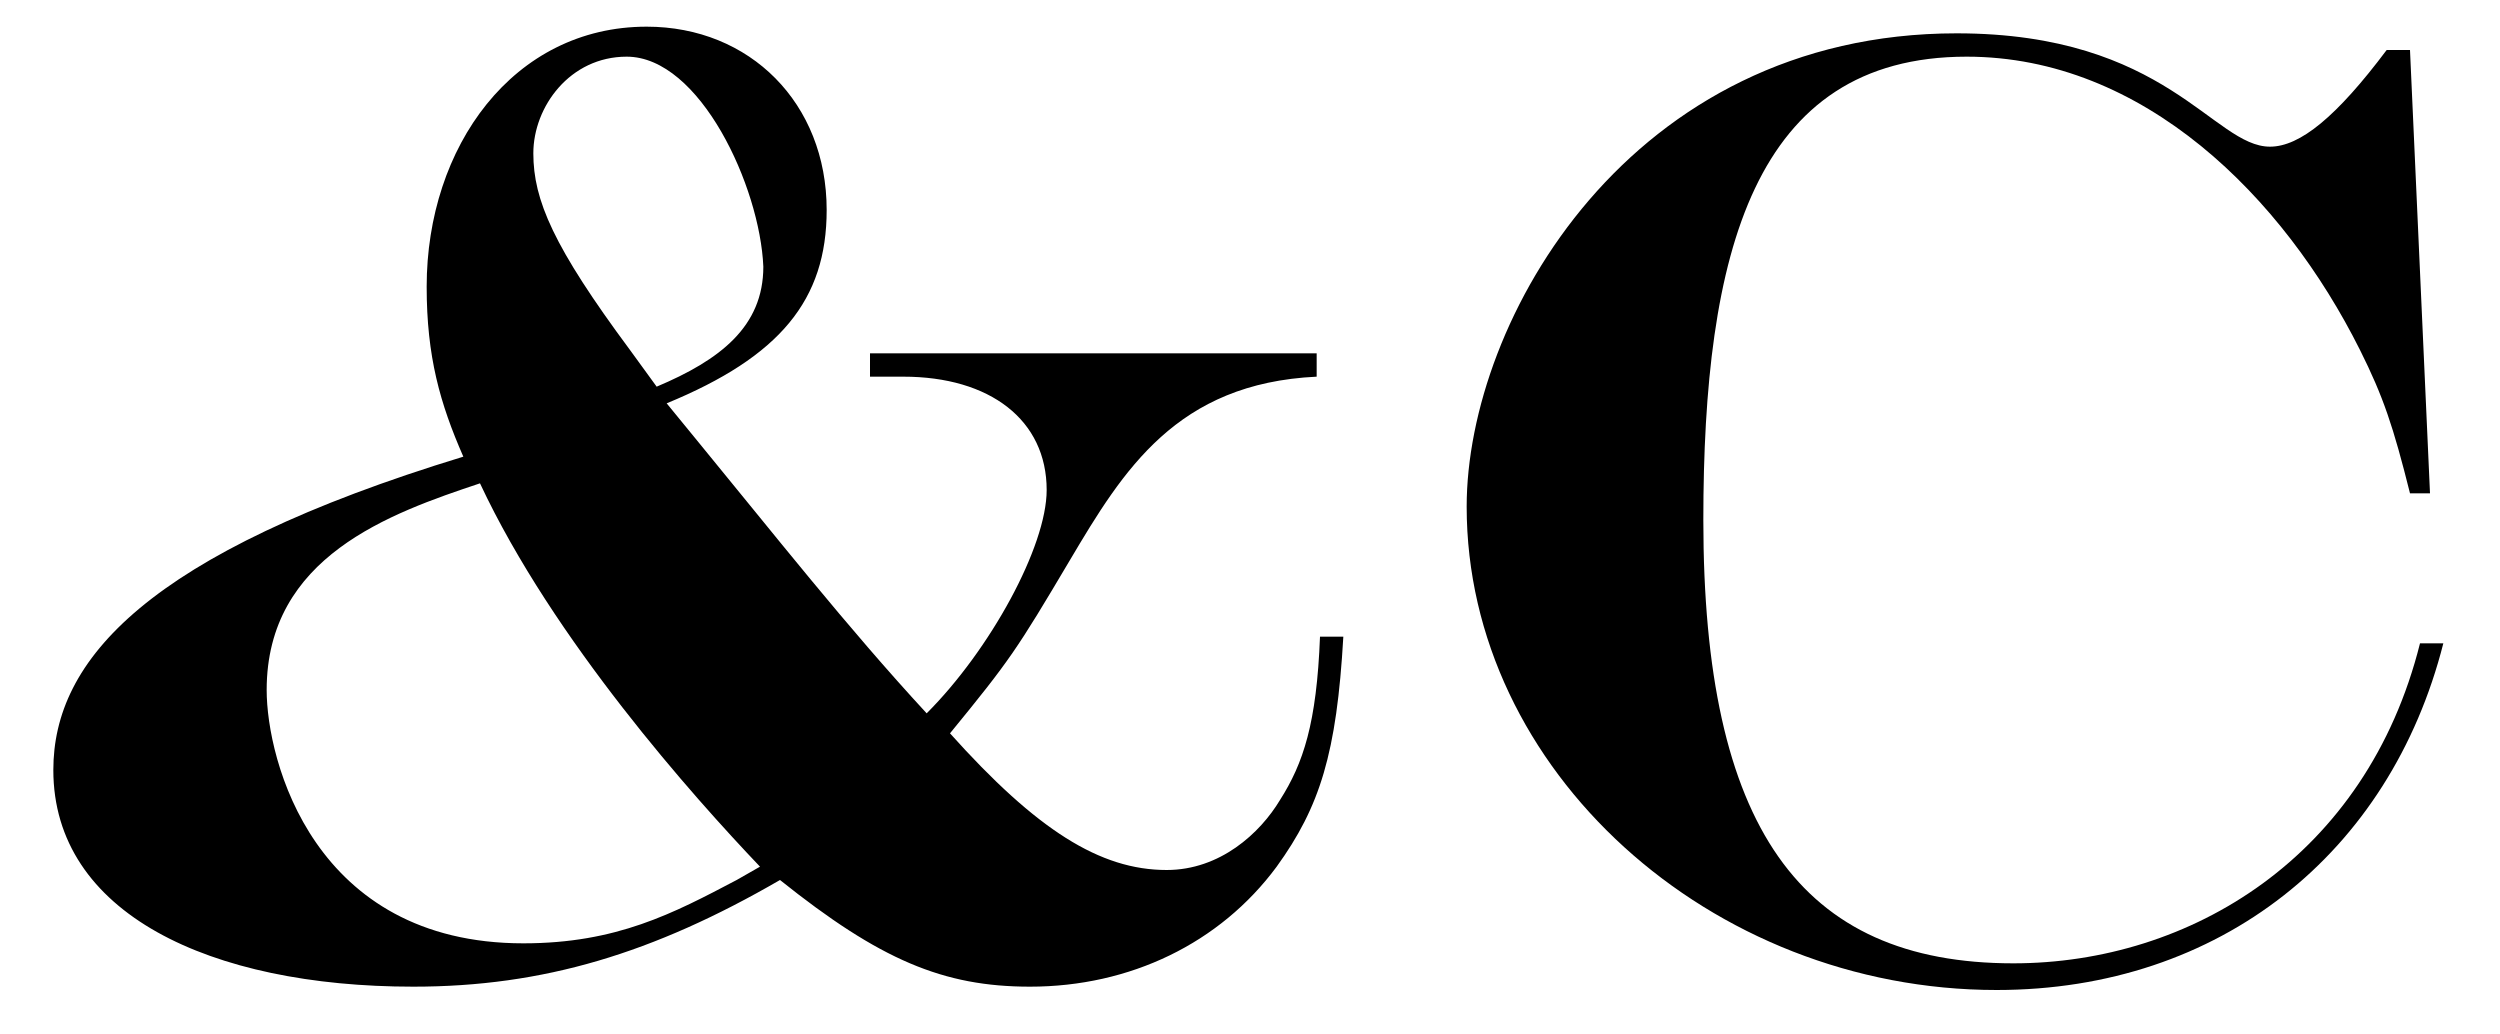
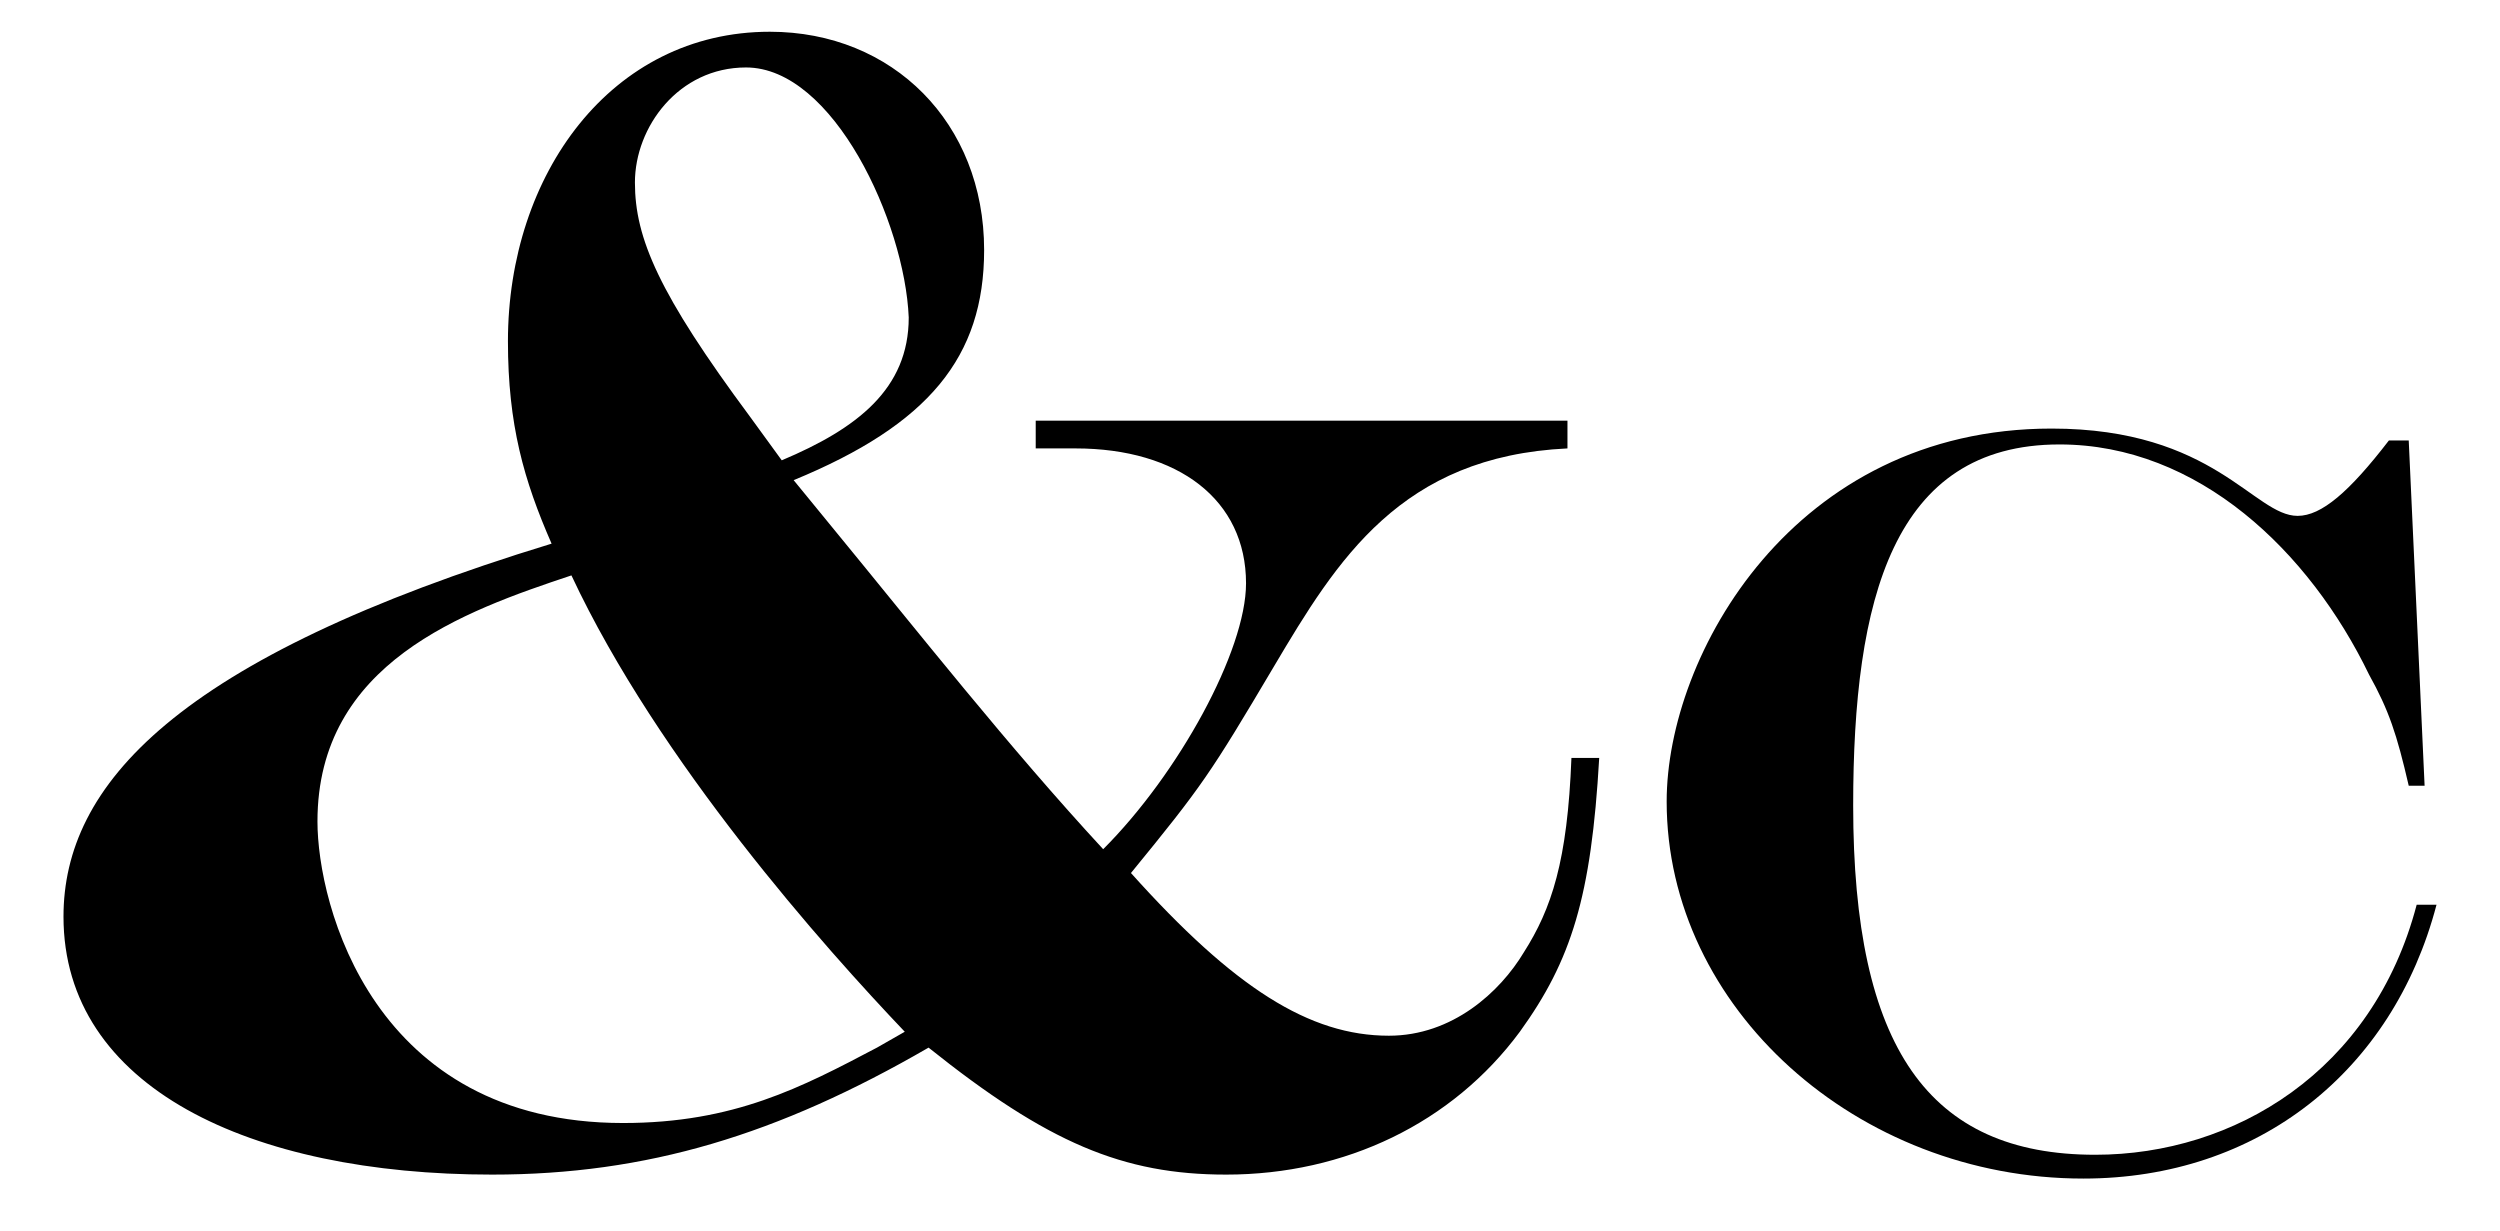
- <svg viewBox="0 0 75 31">
-   <g>
-     <path d="M38.3,26c-1.7,2.3-4.4,3.6-7.4,3.6c-2.6,0-4.5-0.8-7.5-3.2c-3.8,2.2-7.1,3.2-11,3.2c-6.1,0-10.8-2.2-10.8-6.5    c0-3.3,2.8-6.5,12.3-9.4c-0.7-1.6-1.1-3-1.1-5.1c0-4.2,2.6-7.8,6.6-7.8c3.1,0,5.4,2.3,5.4,5.5c0,2.7-1.4,4.4-4.8,5.8l0.9,1.1    c2.3,2.8,4.5,5.6,6.9,8.2c1.9-1.9,3.6-5,3.6-6.7c0-2.1-1.7-3.4-4.3-3.4h-1v-0.7h13.4v0.7c-4.2,0.2-5.8,2.8-7.4,5.5    c-1.6,2.7-1.8,3-3.6,5.2c2.6,2.9,4.5,4.1,6.5,4.1c1.6,0,2.8-1.1,3.4-2.1c0.7-1.1,1.1-2.3,1.2-4.9h0.7C40.1,22.6,39.6,24.2,38.3,26z     M14.4,14.5C11.7,15.4,8,16.7,8,20.7c0,2.1,1.4,7.6,7.7,7.6c2.8,0,4.5-0.9,6.4-1.9l0.7-0.4C20.8,23.9,16.6,19.2,14.4,14.5z     M18.8,1.7c-1.7,0-2.8,1.5-2.8,2.9c0,1.4,0.6,2.8,2.9,5.9l0.8,1.1c1.9-0.8,3.2-1.8,3.2-3.6C22.8,5.6,21,1.7,18.8,1.7z" />
-     <path d="M59.9,29.7c-8.6,0-15.9-6.6-15.9-14.5C44,9.6,48.9,1,58.7,1c6.3,0,7.7,3.4,9.4,3.4c0.9,0,2-0.9,3.5-2.9h0.7l0.6,13.3h-0.6    c-0.5-2-0.8-2.9-1.5-4.3C68.5,5.9,64.3,1.7,59,1.7c-6.4,0-7.9,5.9-7.9,13.9c0,9.2,2.9,13.3,9.3,13.3c5.3,0,10.6-3.2,12.2-9.6h0.7    C71.7,25.6,66.6,29.7,59.9,29.7z" />
-   </g>
+ <svg width="100%" height="100%" viewBox="0 0 63 31">
+   <path d="M38.3,26c-1.7,2.3-4.4,3.6-7.4,3.6c-2.6,0-4.5-0.8-7.5-3.2c-3.8,2.2-7.1,3.2-11,3.2c-6.1,0-10.8-2.2-10.8-6.5  c0-3.3,2.8-6.5,12.3-9.4c-0.7-1.6-1.1-3-1.1-5.1c0-4.2,2.6-7.8,6.6-7.8c3.1,0,5.4,2.3,5.4,5.5c0,2.7-1.4,4.4-4.8,5.8l0.9,1.1  c2.3,2.8,4.5,5.6,6.9,8.2c1.9-1.9,3.6-5,3.6-6.7c0-2.1-1.7-3.4-4.3-3.4h-1v-0.7h13.4v0.7c-4.2,0.2-5.8,2.8-7.4,5.5  c-1.6,2.7-1.8,3-3.6,5.2c2.6,2.9,4.5,4.1,6.5,4.1c1.6,0,2.8-1.1,3.4-2.1c0.7-1.1,1.1-2.3,1.2-4.9h0.7C40.1,22.6,39.6,24.2,38.3,26z   M14.4,14.5C11.7,15.4,8,16.7,8,20.7c0,2.1,1.4,7.6,7.7,7.6c2.8,0,4.5-0.9,6.4-1.9l0.7-0.4C20.8,23.9,16.6,19.2,14.4,14.5z   M18.8,1.7c-1.7,0-2.8,1.5-2.8,2.9c0,1.4,0.6,2.8,2.9,5.9l0.8,1.1c1.9-0.8,3.2-1.8,3.2-3.6C22.8,5.6,21,1.7,18.8,1.7z" />
+   <path d="M52.5,29.7c-5.7,0-10.5-4.3-10.5-9.5c0-3.7,3.2-9.4,9.7-9.4c4.1,0,5.1,2.2,6.2,2.2c0.6,0,1.3-0.6,2.3-1.9h0.5l0.4,8.7h-0.4  c-0.3-1.3-0.5-1.9-1-2.8c-1.5-3.1-4.3-5.8-7.8-5.8c-4.2,0-5.2,3.9-5.2,9.1c0,6.1,1.9,8.8,6.1,8.8c3.5,0,7-2.1,8.1-6.3h0.5  C60.3,27,56.9,29.7,52.5,29.7z" />
</svg>
